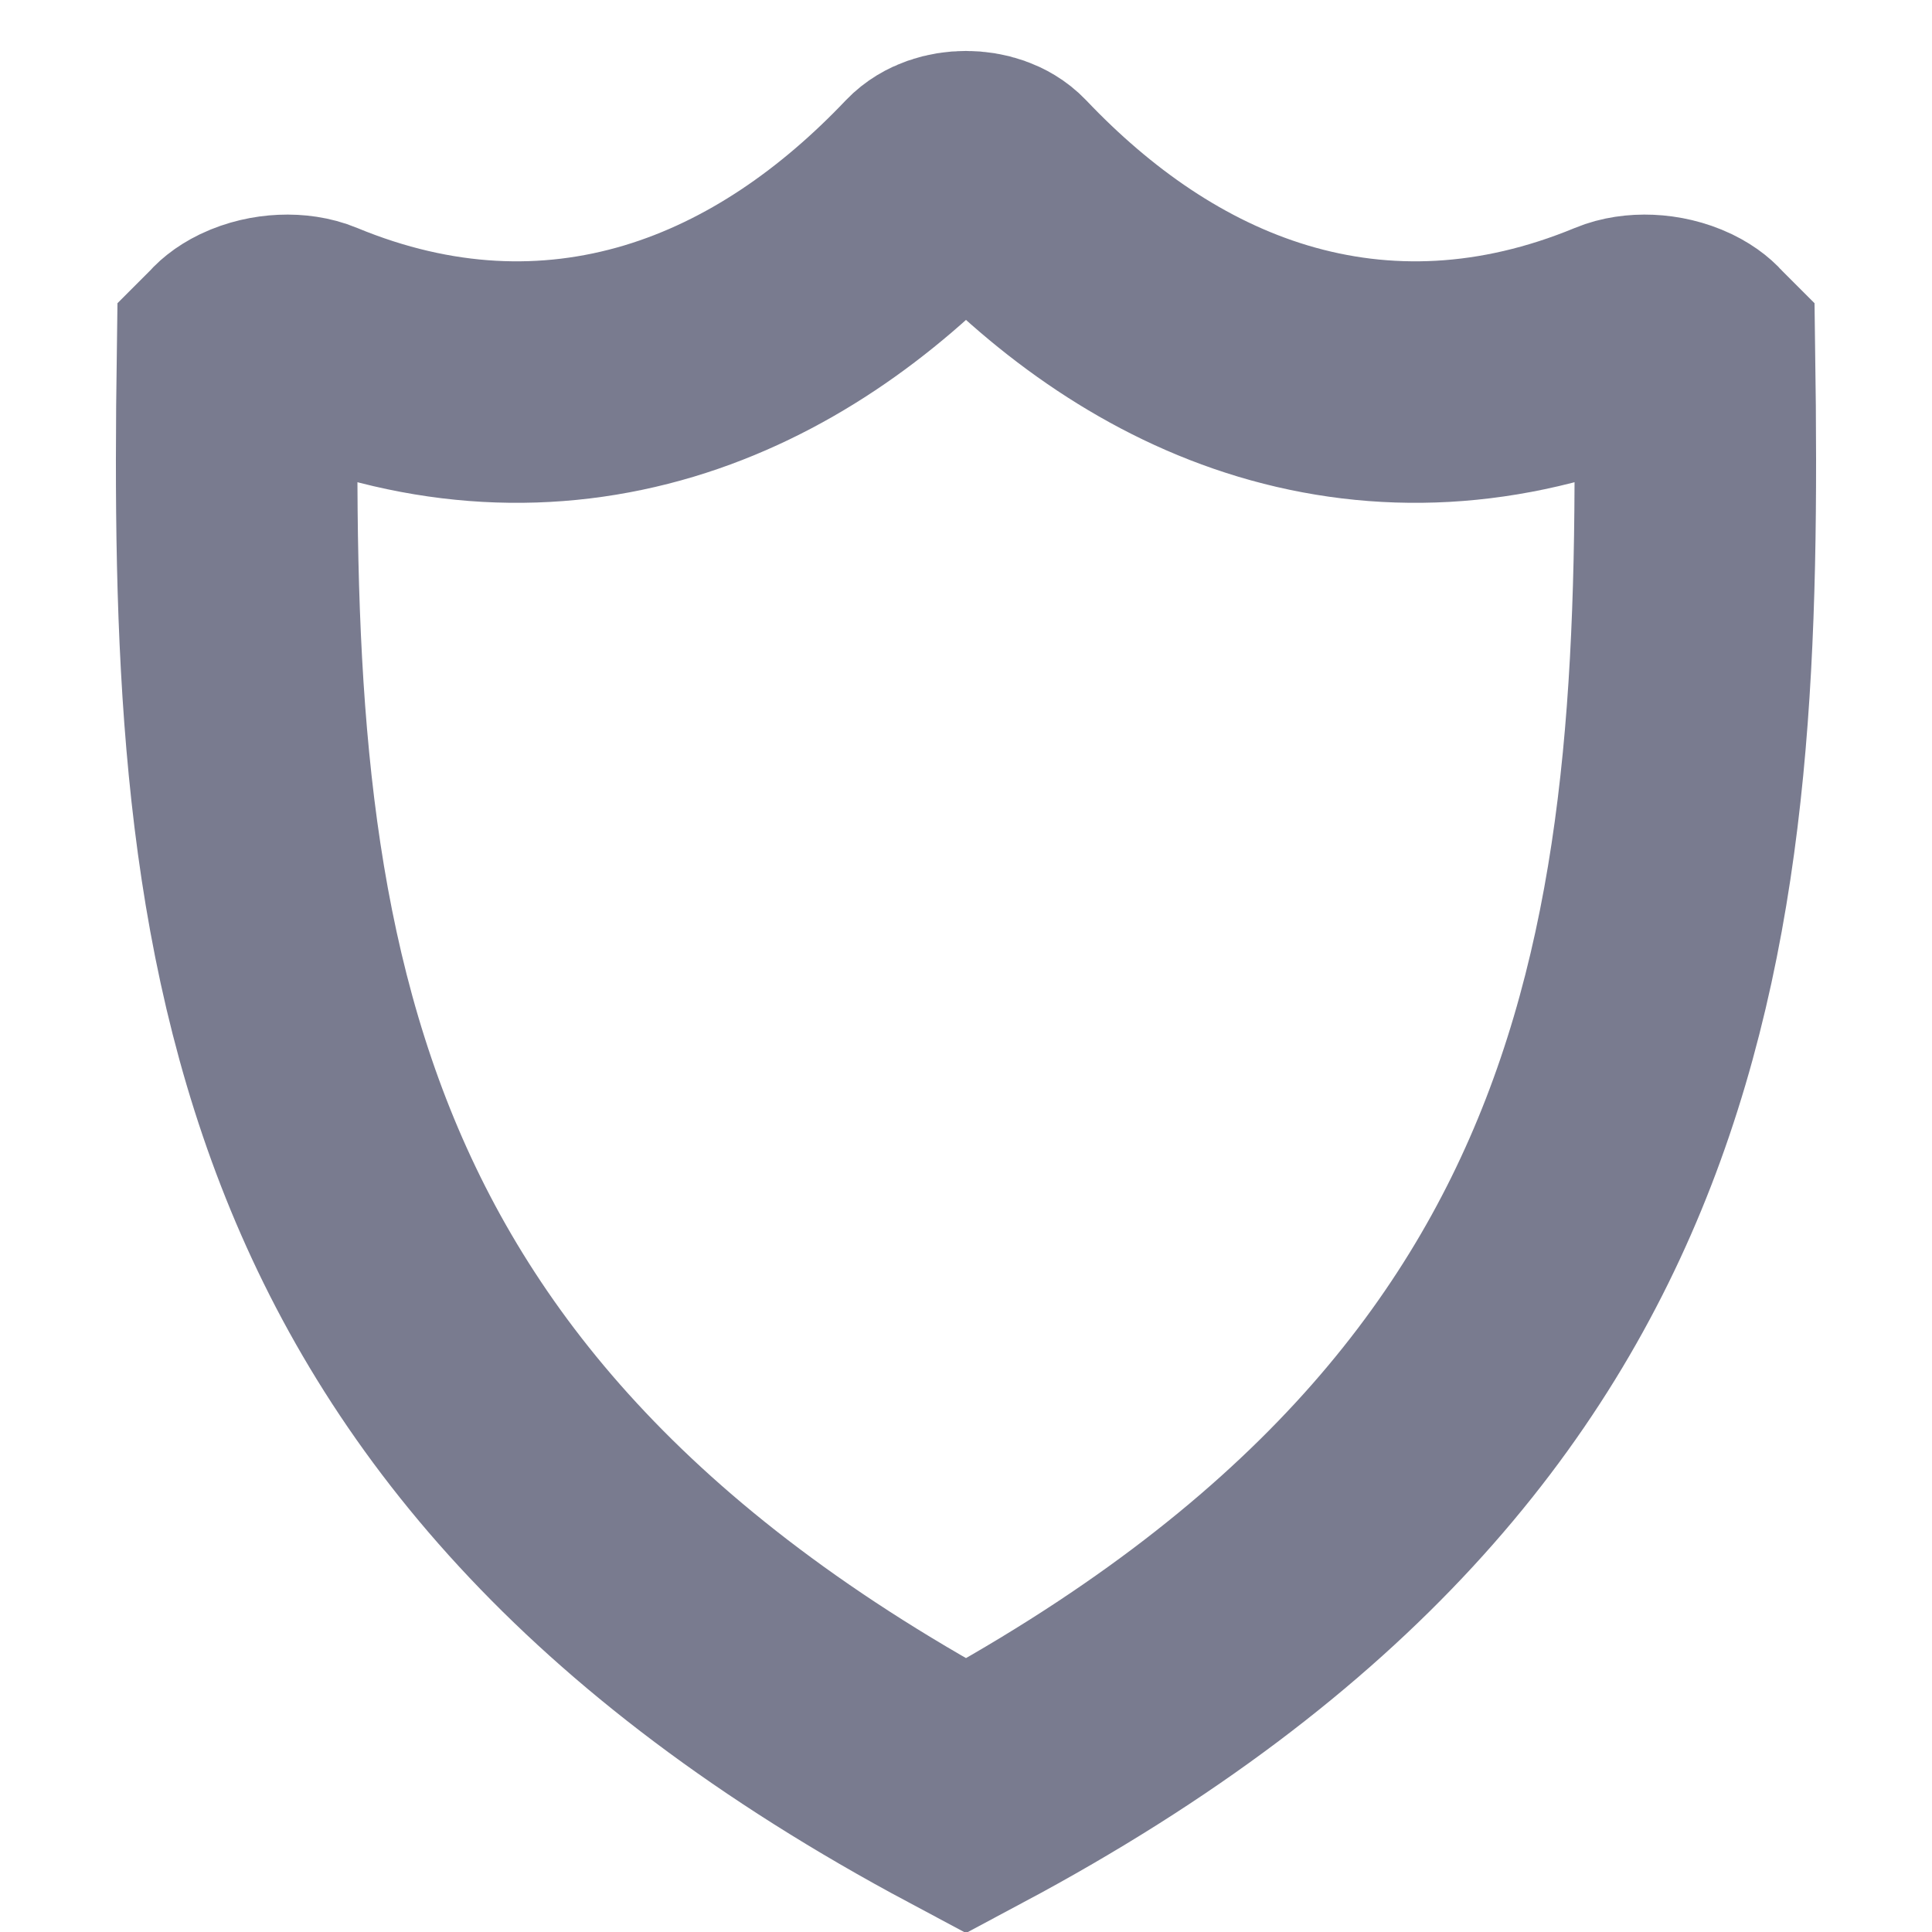
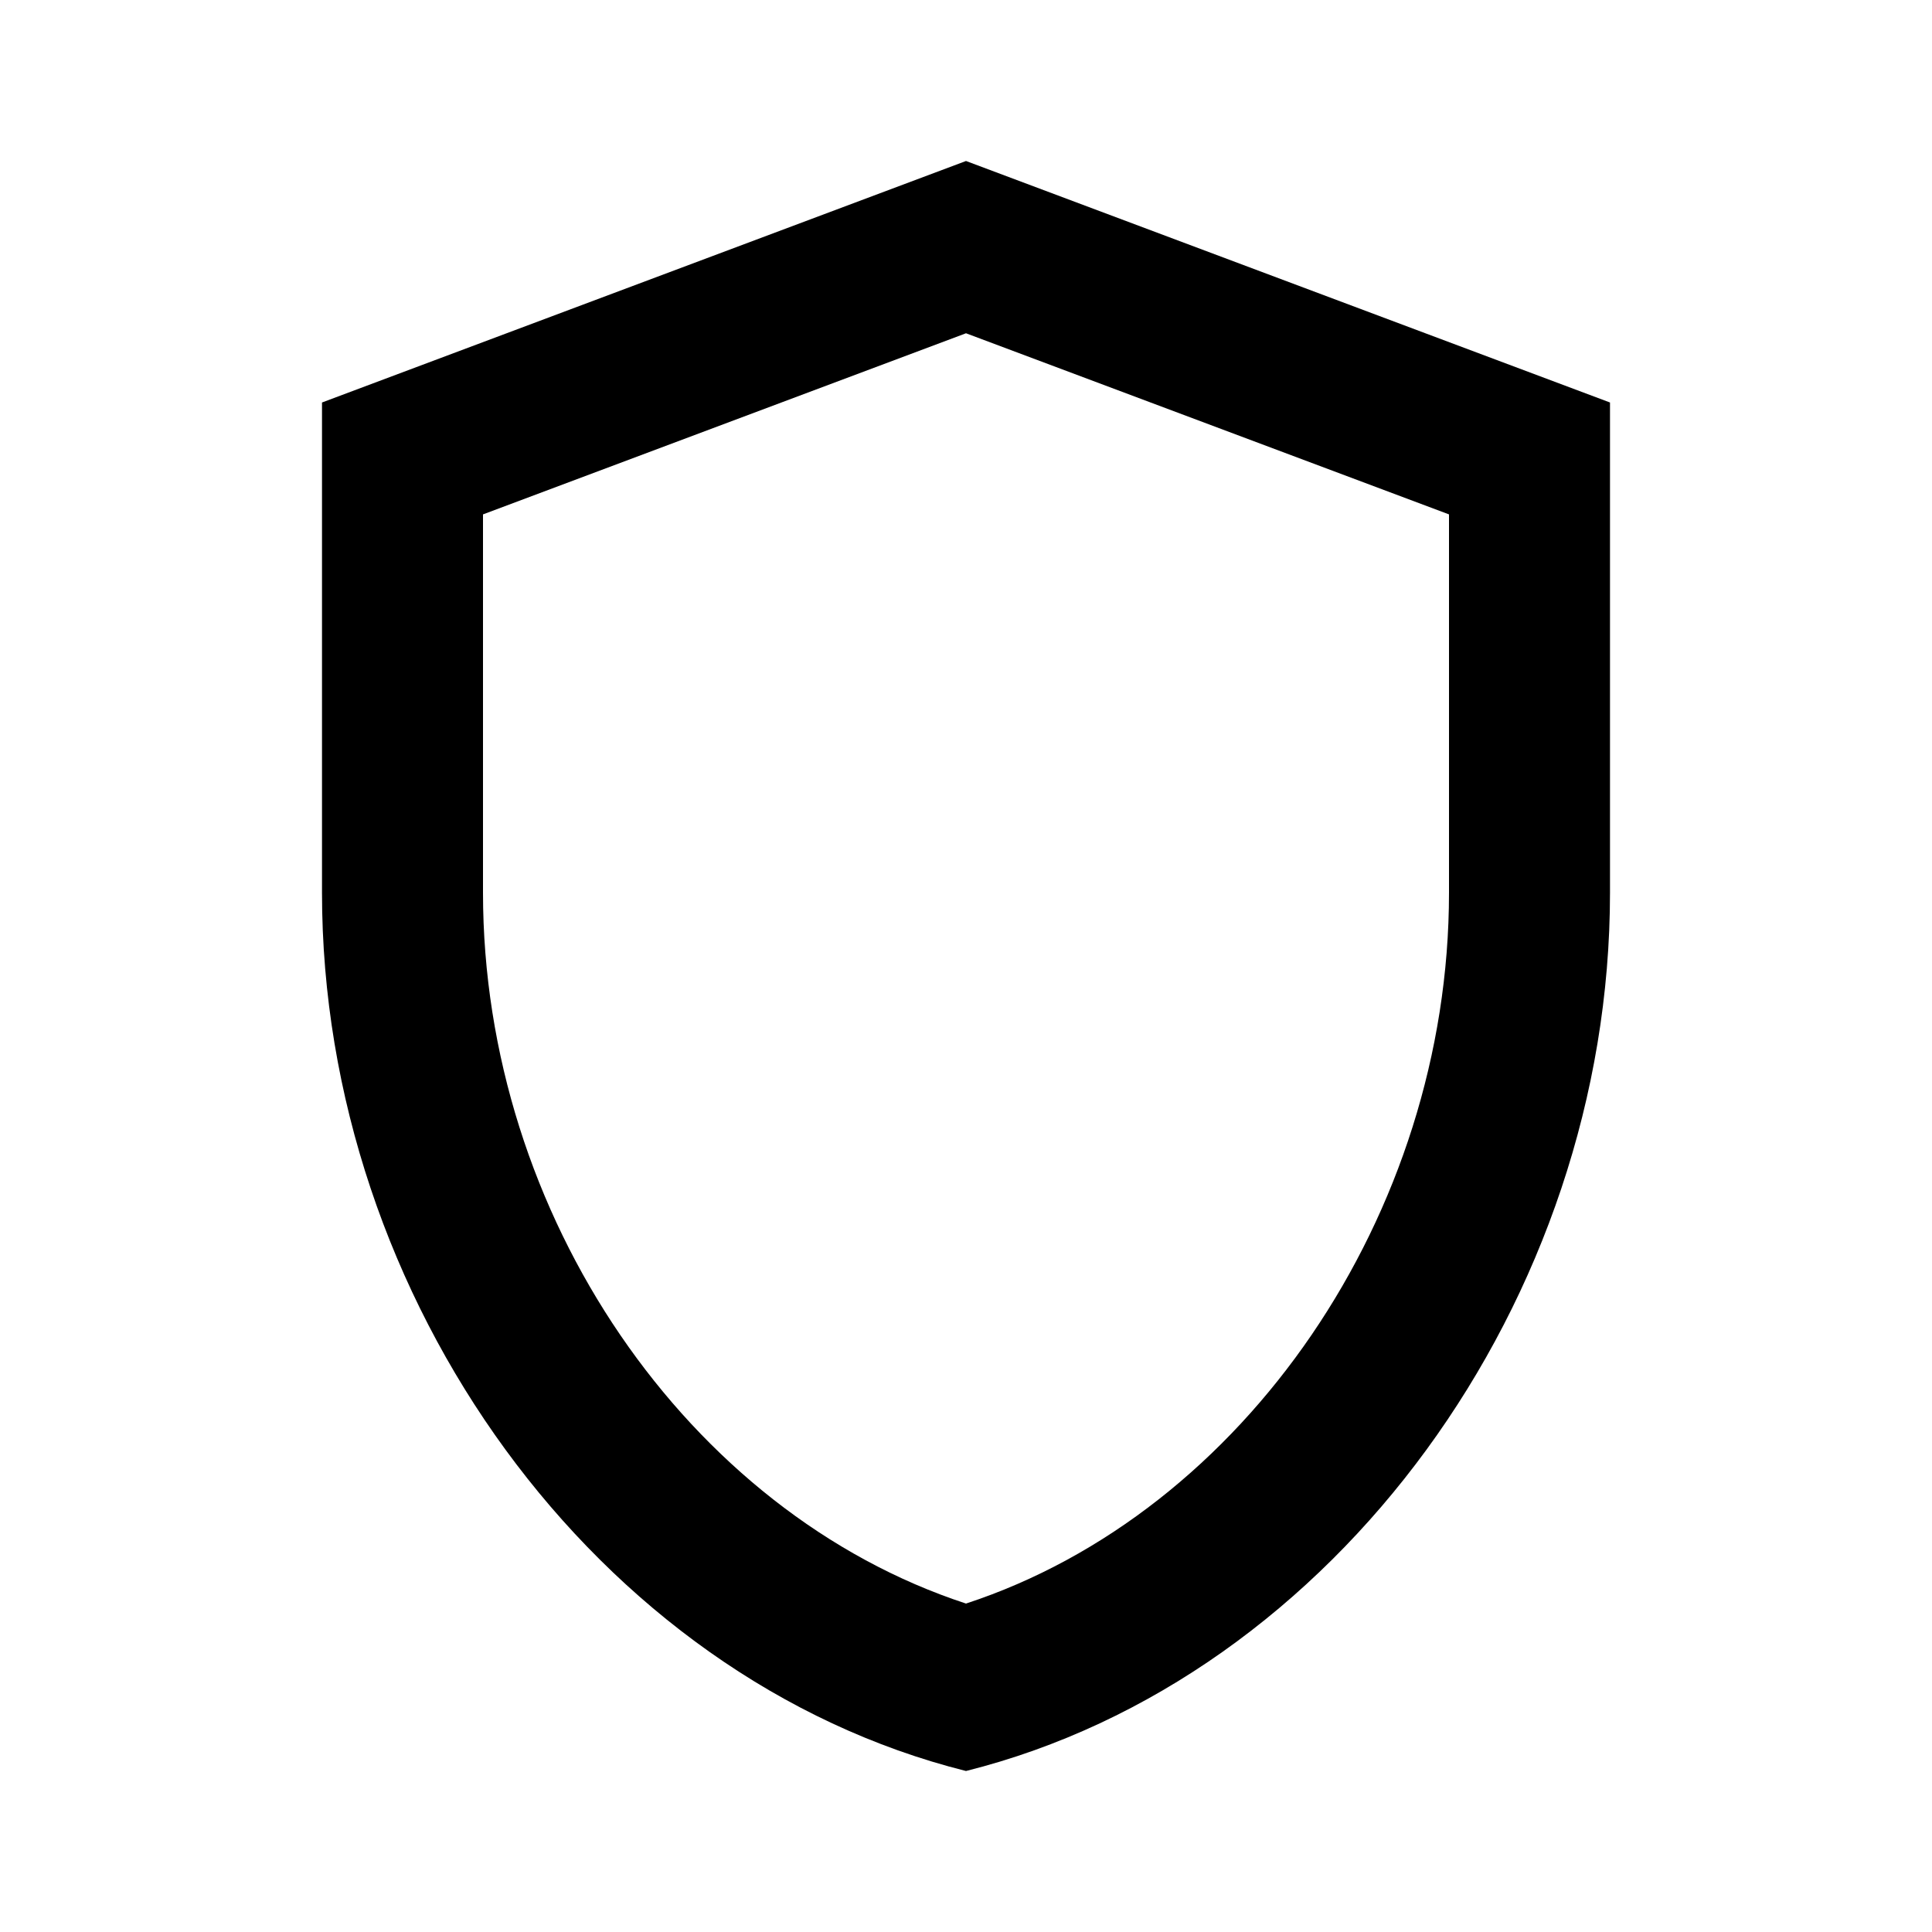
- <svg xmlns="http://www.w3.org/2000/svg" width="16px" height="16px" viewBox="0 0 16 16" version="1.1">
-   <g id="Icons-/-Profile-/-Security" stroke="none" stroke-width="1" fill="none" fill-rule="evenodd">
-     <g transform="translate(1, 1)" id="Path" stroke="#797B8F" stroke-width="2">
-       <path d="M1.576,1.812 C2.574,2.225 3.551,2.262 4.458,1.99 C5.346,1.723 6.104,1.178 6.728,0.521 C6.854,0.389 7.146,0.389 7.272,0.521 C7.896,1.178 8.654,1.723 9.542,1.99 C10.448,2.262 11.426,2.225 12.424,1.812 C12.546,1.761 12.744,1.762 12.91,1.841 C12.984,1.877 13.019,1.913 13.03,1.928 C13.031,1.929 13.032,1.93 13.033,1.931 C13.066,4.28 13.012,6.463 12.237,8.462 C11.482,10.408 10.005,12.271 7,13.875 C3.995,12.271 2.518,10.408 1.763,8.462 C0.988,6.463 0.934,4.28 0.967,1.931 C0.968,1.93 0.969,1.929 0.97,1.928 C0.981,1.913 1.016,1.877 1.09,1.841 C1.256,1.762 1.454,1.761 1.576,1.812 Z" />
-     </g>
+ <svg xmlns="http://www.w3.org/2000/svg" enable-background="new 0 0 24 24" height="24px" viewBox="0 0 24 24" width="24px" fill="#000000">
+   <g>
+     <rect fill="none" height="24" width="24" />
+   </g>
+   <g>
+     <path d="M12,2L4,5v6.09c0,5.05,3.41,9.76,8,10.91c4.59-1.15,8-5.86,8-10.91V5L12,2z M18,11.09c0,4-2.55,7.7-6,8.83 c-3.45-1.13-6-4.82-6-8.83v-4.7l6-2.25l6,2.25V11.09z" />
  </g>
</svg>
